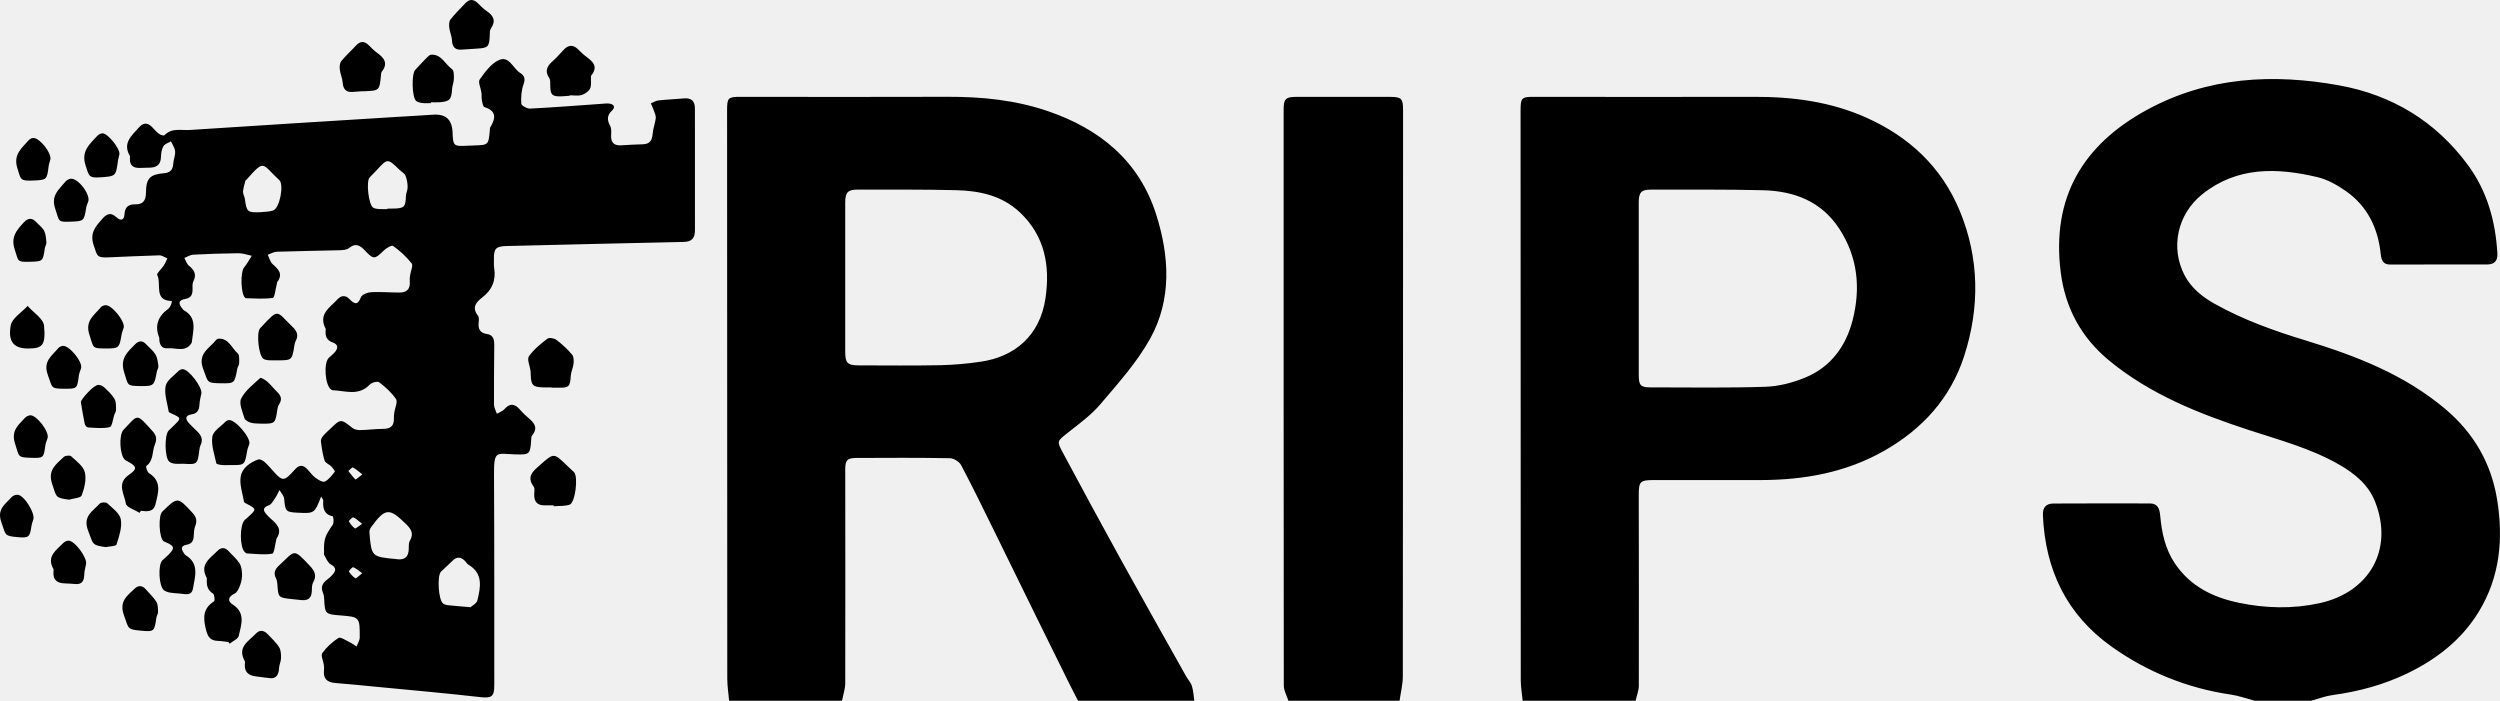
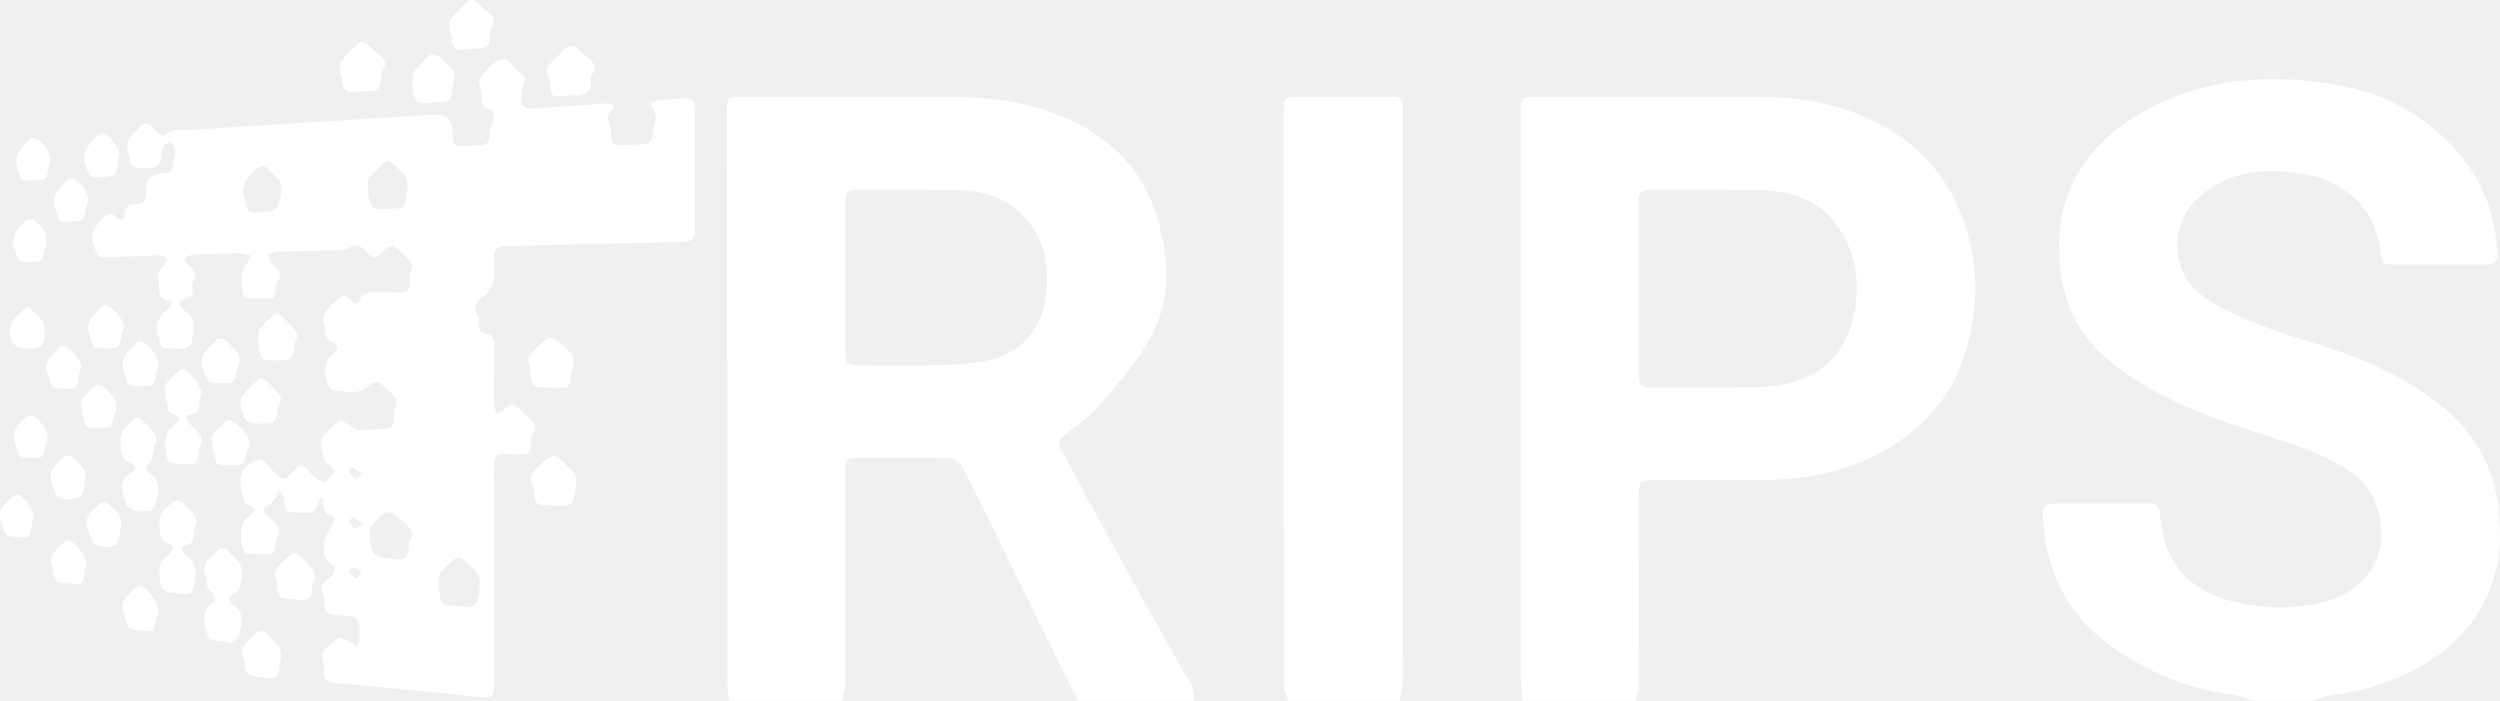
<svg xmlns="http://www.w3.org/2000/svg" width="132" height="37" viewBox="0 0 132 37">
-   <path fill="#000" fill-rule="evenodd" d="M1.66 27.775c.018-.119.063-.234.1-.35.105-.33-.484-1.28-.827-1.302a.441.441 0 0 0-.32.125c-.327.373-.795.624-.54 1.332.245.68.138.72.873.782.575.049.629.002.715-.587zm.735-4.257c.018-.133.078-.259.118-.388.102-.332-.596-1.244-.93-1.202a.475.475 0 0 0-.27.14c-.343.376-.74.667-.52 1.35.225.697.125.73.815.753.694.022.695.018.787-.653zm-.029-10.406c.016-.104.09-.206.083-.304-.017-.21-.027-.439-.118-.619-.093-.182-.28-.315-.424-.47-.23-.245-.448-.2-.656.03-.365.403-.697.753-.472 1.428.207.623.103.659.769.645.718-.016.716-.016.818-.71zm-.04 4.088c-.035-.373-.564-.699-.867-1.046-.312.342-.826.648-.895 1.034-.154.876.19 1.216.919 1.213.751-.003.94-.157.843-1.201zm.243-8.434c.014-.12.063-.233.09-.351.075-.336-.582-1.16-.91-1.13a.38.38 0 0 0-.232.116c-.361.418-.825.745-.603 1.472.187.612.15.685.805.66.755-.028.762-.037.85-.767zM4.164 19.83c.016-.133.079-.26.117-.39.097-.33-.636-1.225-.971-1.177a.392.392 0 0 0-.233.12c-.331.406-.82.682-.55 1.418.248.676.137.718.841.724.71.006.706.005.796-.695zm.15 6.327c.141-.382.258-.846.165-1.222-.08-.324-.448-.588-.721-.843-.068-.063-.313-.039-.391.036-.4.384-.871.688-.608 1.443.236.675.14.714.888.812.232-.071.614-.086.667-.226zm.24-15.207c.016-.103.066-.2.103-.3.14-.377-.548-1.275-.939-1.212a.467.467 0 0 0-.265.153c-.335.414-.782.72-.534 1.442.226.655.112.695.78.672.74-.025.738-.025.855-.755zm-.106 19.411c.004-.194.056-.388.096-.58.07-.337-.609-1.251-.938-1.236a.449.449 0 0 0-.272.132c-.364.376-.89.695-.517 1.363.02.035.01.09.007.135-.04.465.213.624.625.629.165.002.33.02.527.032.307.03.465-.124.472-.475zm1.784-21.9c.014-.104.054-.205.072-.309.05-.295-.613-1.126-.901-1.112a.435.435 0 0 0-.269.136c-.398.435-.861.798-.617 1.556.185.576.173.674.792.63.81-.056.81-.057.923-.9zm-1.758 13.92c.016.075.11.186.173.189.385.018.785.069 1.15-.019.124-.03.162-.428.241-.658.03-.085.093-.17.09-.254-.006-.194.01-.42-.081-.574-.135-.23-.343-.422-.54-.61a.498.498 0 0 0-.313-.133c-.256.002-.925.773-.926.907.081.47.132.814.206 1.152zm1.679 6.368c.137-.429.3-.909.226-1.328-.057-.32-.443-.592-.716-.85-.072-.066-.33-.055-.396.019-.36.397-.915.656-.613 1.434.28.72.18.76.929.863.198-.044.539-.04.57-.138zm.269-11.097c.02-.119.075-.23.108-.347.092-.326-.634-1.226-.967-1.192-.083.01-.187.048-.238.11-.346.42-.854.71-.601 1.464.226.674.122.71.81.712.757.001.764-.007.888-.747zm1.855 1.984c.018-.104.098-.208.086-.303-.026-.21-.05-.44-.153-.616-.12-.203-.324-.355-.487-.533-.192-.21-.384-.21-.582-.012-.41.413-.825.758-.58 1.507.217.66.111.696.827.705.733.009.758-.014.889-.748zm-.02 12.98c.015-.104.09-.203.087-.303-.005-.182.001-.393-.087-.536-.149-.242-.368-.439-.555-.657-.184-.214-.398-.228-.59-.042-.39.375-.837.664-.568 1.404.26.712.158.75.88.816.714.066.725.054.833-.683zm4.27-13.144c.02-.103.102-.2.101-.299 0-.178.023-.434-.077-.518-.32-.27-.464-.786-.99-.774a.232.232 0 0 0-.16.077c-.348.451-.992.703-.665 1.544.264.677.147.723.907.735.744.011.742.01.885-.765zm.526 4.316c.02-.118.08-.228.111-.345.09-.333-.76-1.32-1.088-1.262a.306.306 0 0 0-.16.075c-.251.26-.66.502-.704.798-.068.448.11.937.208 1.404.01.05.183.083.283.093.148.016.3.004.45.004.772.009.77.008.9-.767zm1.595-2.187a.625.625 0 0 1 .088-.254c.17-.25.107-.449-.093-.644-.183-.179-.342-.384-.533-.554-.106-.094-.334-.226-.37-.191-.365.338-.794.66-1.007 1.088-.128.256.074.699.177 1.043.032.106.218.197.35.234.169.047.355.033.534.046.74.005.738.005.854-.768zm.086 13.68c.005-.177.101-.352.104-.529.002-.195-.003-.424-.1-.578-.158-.254-.39-.46-.596-.682-.195-.209-.421-.261-.629-.04-.378.402-1.007.709-.591 1.45.026.047.009.121.005.182-.024.378.176.564.52.62.237.037.476.061.83.106.258.024.445-.137.457-.53zm1.732-4.096c.002-.149.003-.32.072-.441.203-.364.072-.602-.186-.877-.89-.948-.762-.8-1.622-.006-.214.197-.305.4-.155.68.048.09.062.203.07.307.048.704.048.707.75.782l.537.057c.358.03.528-.137.534-.502zm-.92-12.962a.669.669 0 0 1 .065-.216c.16-.29.074-.518-.149-.732-.884-.85-.712-1.038-1.665-.008-.02.022-.043.042-.064.065-.204.228-.08 1.443.174 1.61.071.048.167.071.254.079.149.012.3.003.45.003.81.005.809.005.935-.8zM22.754 5.4c.15 0 .3.008.45-.001.539-.036.633-.145.666-.697.01-.179.092-.354.094-.532.003-.177.009-.447-.093-.517-.37-.256-.558-.799-1.108-.766-.086.005-.176.106-.249.179-.202.204-.396.416-.592.626-.2.215-.173 1.454.052 1.64.085.07.217.095.332.109.147.018.299.004.448.004V5.4zm2.415-2.833c.6-.03.67-.1.689-.695.004-.12-.005-.266.056-.355.287-.416.146-.695-.232-.943-.175-.114-.316-.281-.472-.424-.215-.197-.427-.205-.633.013-.27.287-.554.563-.796.872-.08.101-.074.296-.057.442.026.22.131.43.14.648.017.373.182.53.54.493.255-.017.51-.038.765-.05zM19.23 4.818c.806-.032.806-.033.887-.855.006-.06.008-.133.042-.176.358-.46.108-.743-.264-1.01-.158-.113-.293-.262-.434-.398-.23-.222-.443-.214-.662.024-.257.279-.542.532-.78.826-.082.102-.095.295-.079.439.027.234.137.459.153.692.027.37.196.525.552.492.12-.01.24-.017.457-.033-.022 0 .053.002.128 0zM29.234 26.73c.282-.023.579.002.841-.083.3-.098.467-1.487.233-1.717-.118-.117-.244-.226-.364-.342-.71-.69-.701-.68-1.428-.037-.363.322-.736.597-.338 1.147.067.093.034.268.029.404-.014.407.18.592.574.58.15-.004.3 0 .45 0l.003.048zm-.11-6.26c.12 0 .241-.002.361 0 .553.014.619-.063.65-.613.013-.22.125-.433.148-.654.016-.16.013-.376-.078-.482a5.282 5.282 0 0 0-.825-.775c-.117-.089-.383-.136-.478-.063-.357.274-.723.569-.977.934-.108.157.053.505.088.767.01.075.007.152.01.228.02.531.115.625.65.641.15.005.301 0 .451 0v.017zm.961-15.44c.21 0 .433.045.625-.014.173-.053.376-.19.448-.345.082-.178.034-.417.043-.63.001-.014.002-.033.01-.043.414-.508.056-.774-.31-1.046-.145-.108-.268-.244-.4-.368-.244-.227-.484-.213-.713.019-.201.204-.383.43-.598.618-.295.259-.448.516-.19.9.066.099.052.262.053.397.005.487.1.585.584.569.15-.005.299-.021.448-.032V5.03zM7.438 26.969c.326.044.668.073.77-.343.144-.592.36-1.212-.342-1.644-.095-.058-.174-.353-.145-.374.4-.29.302-.764.457-1.138.124-.296.068-.491-.116-.696-.89-.989-.748-.904-1.541-.079-.255.265-.202 1.345.079 1.585.034.03.075.05.115.07.51.271.559.4.094.72-.677.465-.233 1.028-.163 1.52.028.194.47.327.724.488l.068-.11zm2.75 4.106c.11-.632.352-1.32-.395-1.767-.024-.015-.042-.043-.06-.068-.156-.22-.231-.42.14-.483.28-.047.35-.237.358-.493.005-.165.017-.341.078-.49.114-.281.046-.488-.15-.7-.78-.846-.776-.85-1.592-.057-.218.212-.171 1.366.066 1.556.046.036.107.053.162.076.416.18.439.302.11.632-.106.107-.225.202-.333.307-.242.236-.184 1.386.09 1.584a.827.827 0 0 0 .334.12c.161.028.328.032.492.047.274.018.627.153.7-.264zm.341-7.335a.686.686 0 0 1 .055-.22c.15-.296.049-.527-.165-.736-.141-.137-.283-.274-.418-.416-.223-.235-.253-.432.13-.494.3-.049.386-.234.4-.511.01-.195.058-.389.1-.58.072-.32-.672-1.302-.988-1.29a.32.32 0 0 0-.204.082c-.25.262-.638.506-.694.81-.08.425.09.899.163 1.35.007.04.092.072.145.096.53.243.53.242.109.654-.087.084-.176.166-.26.253-.222.237-.21 1.42.029 1.631.072.065.185.1.284.113.148.018.3.004.45.004.762.043.762.043.864-.746zm1.598 10.246c.167-.137.444-.25.48-.415.126-.581.383-1.207-.328-1.658-.28-.177-.234-.41.11-.572.136-.064.227-.279.29-.445a1.56 1.56 0 0 0 .102-.575c-.006-.197-.035-.422-.137-.58-.153-.238-.378-.429-.573-.64-.19-.207-.395-.214-.587-.016-.384.392-.962.71-.57 1.426.014.023.007.06.006.09-.017.305.034.561.33.742.076.047.105.374.052.408-.556.356-.589.8-.445 1.422.102.442.226.655.663.667.179.005.358.039.537.059l.07.087zm6.994-6.327c-.207-.161-.323-.287-.466-.342-.049-.02-.247.19-.236.209.085.141.19.282.321.374.037.025.185-.113.381-.241zm.005 2.606c-.212-.148-.335-.268-.48-.316-.05-.016-.238.208-.226.226.094.138.21.272.347.36.034.022.175-.128.359-.27zm.006-5.218c-.214-.164-.344-.29-.499-.365-.042-.02-.159.12-.241.187.122.153.238.314.378.449.014.014.176-.13.362-.27zm-5.373-13.844c.222-.027.456-.018.664-.089.34-.116.59-1.363.32-1.609-.935-.855-.74-1.129-1.725-.023-.02.022-.056.039-.062.064-.047.191-.113.383-.124.577-.007.128.084.258.1.392.084.67.14.72.827.688zm6.697-.163v-.027c.12 0 .24.003.36-.001.533-.018.6-.098.616-.655.005-.161.095-.322.091-.482a1.659 1.659 0 0 0-.115-.603c-.055-.127-.213-.207-.321-.312-.623-.603-.622-.603-1.194.02-.123.133-.254.258-.377.39-.195.212-.053 1.454.19 1.597.086.05.199.062.301.07.149.012.3.003.45.003zm.572 18.492c.353.026.541-.149.553-.53.005-.15-.012-.328.058-.446.231-.39.062-.63-.217-.902-.87-.847-1.083-.838-1.817.167-.057.079-.11.193-.101.285.109 1.292.112 1.292 1.414 1.413.03.002.06.007.11.013zm3.813 2.529c.07-.066.322-.188.365-.362.172-.7.314-1.425-.479-1.888-.062-.036-.1-.11-.152-.166-.222-.242-.446-.28-.693-.027-.19.194-.397.37-.592.558-.222.213-.143 1.514.107 1.692.07.05.164.077.25.086.343.037.686.063 1.194.107zm-7.886-5.842c-.35.895-.35.895-1.25.851-.617-.03-.646-.078-.7-.73-.013-.161-.162-.312-.249-.467-.07.134-.127.277-.212.401-.102.148-.201.35-.347.403-.336.124-.316.273-.116.494.071.079.145.157.225.225.326.28.612.569.296 1.037-.008.012-.007.03-.01.044-.072.265-.107.737-.22.757-.43.075-.887.007-1.333-.013-.04-.002-.08-.04-.113-.07-.279-.255-.277-1.448.002-1.703.056-.052.115-.099.171-.15.453-.406.45-.428-.075-.697-.052-.027-.133-.063-.14-.105-.075-.443-.244-.905-.176-1.326.073-.455.488-.755.93-.911.09-.032.256.064.346.146.2.184.373.398.559.598.348.375.478.373.84-.01.072-.078.146-.155.217-.233.21-.23.416-.21.62.007.145.154.27.336.437.46.143.107.38.252.491.2.212-.103.375-.325.529-.52.022-.029-.11-.203-.192-.286-.109-.11-.308-.177-.347-.302-.103-.326-.15-.673-.194-1.015-.012-.089.05-.207.112-.282.115-.14.256-.257.386-.384.554-.535.55-.529 1.168-.04.104.083.275.114.414.111.403-.008.806-.063 1.209-.065.37-.001.573-.14.565-.534a2.039 2.039 0 0 1 .018-.32c.034-.244.192-.566.093-.717-.228-.347-.559-.637-.892-.891-.089-.069-.393.017-.5.13-.588.616-1.289.316-1.956.292-.028-.001-.055-.024-.08-.04-.321-.216-.404-1.405-.118-1.672.1-.093.209-.178.3-.278.197-.214.21-.425-.092-.53-.32-.113-.405-.333-.377-.64.003-.03.011-.066-.002-.09-.402-.772.23-1.115.629-1.55.197-.214.424-.23.63-.014.259.268.436.351.608-.101.053-.141.348-.252.539-.262.493-.026.99.018 1.487.02.386.003.59-.182.551-.598a1.4 1.4 0 0 1 .018-.317c.03-.215.171-.513.082-.627a4.934 4.934 0 0 0-.984-.922c-.073-.053-.37.125-.504.257-.46.455-.525.471-.972-.005-.255-.272-.491-.43-.848-.138-.124.1-.34.11-.516.116-1.098.03-2.196.042-3.294.078-.162.005-.32.104-.48.16.082.166.126.376.253.49.302.272.572.517.25.947-.025.032-.019.088-.03.132-.068.248-.106.692-.21.708-.462.073-.944.024-1.42.018-.012 0-.026-.014-.037-.023-.234-.191-.257-1.365-.056-1.602.157-.186.271-.41.404-.616-.232-.047-.465-.136-.698-.134-.797.006-1.594.034-2.39.076-.16.008-.313.113-.47.174.078.138.125.315.239.407.282.228.42.46.238.824-.057.113-.05.268-.045.403.009.28-.07.476-.374.527-.406.067-.372.275-.15.53.02.024.038.052.063.066.728.408.488 1.067.424 1.68-.001.015-.003.032-.01.044-.326.533-.841.242-1.273.288-.293.03-.424-.184-.434-.47-.001-.03.007-.064-.004-.09-.258-.64-.061-1.131.472-1.521.068-.05.109-.145.153-.224.02-.037.02-.086.042-.191-.984-.02-.53-.896-.774-1.379-.04-.081.23-.315.343-.489.078-.12.13-.256.193-.384-.142-.056-.285-.163-.425-.16-.903.023-1.804.072-2.706.107-.607.023-.565-.075-.755-.625-.232-.67.102-1.01.464-1.424.24-.276.449-.323.723-.077.246.221.415.174.438-.172.025-.368.223-.51.563-.502.397.01.56-.183.566-.589.011-.791.199-.988.965-1.056.311-.027.456-.172.476-.488.015-.225.116-.45.1-.667-.014-.18-.142-.352-.22-.528-.136.084-.324.136-.396.258-.094.16-.126.374-.131.566-.01.387-.206.552-.562.566-.18.008-.361.007-.542.015-.346.016-.551-.12-.535-.502.002-.045.014-.101-.006-.135-.392-.677.095-1.06.47-1.488.247-.281.475-.28.723-.013.114.122.226.25.358.346.075.055.244.103.28.066.384-.405.88-.247 1.328-.277 3.679-.242 7.359-.467 11.039-.697.6-.038 1.202-.065 1.802-.11.678-.05 1.015.248 1.042.946.027.697.059.727.724.694.135-.007.27-.012.406-.016.768-.024.768-.023.838-.817.004-.046-.002-.1.02-.135.282-.47.356-.866-.306-1.073-.076-.024-.11-.235-.135-.364-.025-.133-.007-.275-.025-.41-.03-.234-.187-.548-.091-.682.277-.39.597-.833 1.005-1.023.556-.26.758.455 1.151.688.206.122.264.303.161.584-.115.316-.142.683-.121 1.022.006.102.304.272.461.264 1.262-.064 2.522-.164 3.783-.252.135-.01.273-.03.405-.013.25.033.332.19.142.369-.274.259-.263.502-.096.813.072.134.057.327.049.491-.019.4.168.556.547.53.376-.025.752-.044 1.128-.054.358-.01.492-.2.517-.55.02-.278.132-.548.166-.827.015-.125-.053-.264-.097-.392-.046-.133-.108-.26-.163-.39.132-.054.26-.142.396-.157.449-.049.9-.064 1.35-.106.408-.038.582.149.581.554-.003 2.138-.004 4.275.001 6.413 0 .419-.172.602-.596.611-3.115.065-6.23.142-9.344.216-.573.014-.686.132-.674.709.002.153-.01.308.014.457.102.653-.116 1.159-.635 1.554-.322.246-.558.528-.223.955.062.079.053.236.04.352-.043.347.07.566.43.617.363.05.394.32.392.613-.008 1.038-.021 2.076-.014 3.114.001.162.098.322.15.483.136-.078.304-.128.402-.24.276-.316.522-.306.792-.003.14.159.29.313.452.448.316.263.559.526.215.945-.05.061-.043.175-.05.265-.047.72-.09.755-.813.733-1.05-.03-1.154-.256-1.147 1.145.02 3.68.011 7.36.014 11.039 0 .624-.15.699-.767.629-1.794-.204-3.593-.362-5.39-.536-.749-.073-1.498-.148-2.247-.208-.425-.034-.638-.23-.587-.678.01-.09.005-.184-.008-.274-.03-.214-.17-.504-.083-.626.227-.313.53-.59.854-.799.103-.066.373.117.558.205.14.066.265.163.397.246.059-.157.168-.315.169-.472.005-1.089-.002-1.089-1.056-1.172-.762-.06-.781-.082-.822-.863a.862.862 0 0 0-.056-.313c-.143-.308-.038-.525.211-.71.097-.071.188-.154.27-.243.201-.22.24-.39-.084-.568-.159-.088-.239-.328-.346-.504-.02-.033 0-.09-.001-.135-.02-.69.05-.864.46-1.449.073-.103.035-.435 0-.443-.469-.106-.53-.435-.503-.836.003-.047-.051-.098-.112-.208zM73.897 37c.06-.431.172-.862.172-1.293.012-9.968.01-19.936.013-29.904 0-.582-.087-.685-.636-.687-1.67-.005-3.34-.005-5.01-.001-.556 0-.66.115-.66.671 0 10.136-.003 20.272.008 30.408 0 .269.158.537.243.806h5.87zm12.63-21.757c0 1.525-.002 3.051 0 4.577 0 .515.1.632.599.633 2.03.002 4.061.035 6.09-.031.703-.023 1.435-.213 2.091-.483 1.342-.55 2.155-1.638 2.513-3.039.433-1.696.267-3.335-.707-4.825-.953-1.457-2.395-1.99-4.032-2.031-1.969-.048-3.94-.03-5.91-.032-.523 0-.647.152-.646.7l.001 4.53zM80.398 37c-.036-.362-.102-.724-.102-1.087-.007-10.028-.007-20.056-.01-30.085 0-.654.057-.716.681-.715 3.882.002 7.764.012 11.646 0 2.053-.007 4.056.256 5.945 1.105 2.242 1.007 3.956 2.593 4.918 4.918 1.04 2.514 1.058 5.1.235 7.655-.715 2.222-2.205 3.858-4.207 5-2.021 1.155-4.225 1.55-6.513 1.556-1.881.006-3.762 0-5.642 0-.762-.001-.824.067-.823.83.006 3.343.012 6.685.003 10.028 0 .265-.112.53-.171.795h-5.96zm41.63 0c.376-.102.746-.248 1.128-.3 1.382-.187 2.714-.545 3.972-1.156 1.534-.745 2.848-1.763 3.756-3.253 1.12-1.838 1.299-3.854.963-5.921-.312-1.918-1.24-3.512-2.724-4.766-2.165-1.829-4.727-2.816-7.375-3.625-1.658-.506-3.288-1.084-4.81-1.936-.651-.366-1.238-.827-1.594-1.511-.75-1.442-.392-3.215.941-4.28 1.834-1.465 3.94-1.402 6.067-.901.54.127 1.067.425 1.528.75 1.13.798 1.685 1.958 1.825 3.33.032.315.136.536.482.536 1.716.001 3.431.001 5.147-.004.367-.002.55-.191.528-.579-.098-1.695-.533-3.276-1.546-4.657-1.71-2.331-4.03-3.716-6.804-4.219-3.492-.633-6.941-.457-10.15 1.29-3.365 1.832-5.064 4.614-4.553 8.599.243 1.892 1.101 3.441 2.551 4.637 2.175 1.793 4.739 2.804 7.366 3.667 1.629.535 3.292.972 4.797 1.839.815.47 1.536 1.06 1.887 1.962.99 2.543-.329 4.777-2.945 5.348-1.417.308-2.849.271-4.26-.025-1.36-.284-2.568-.87-3.38-2.089-.505-.757-.686-1.618-.766-2.507-.032-.354-.122-.646-.539-.647-1.7-.004-3.4-.004-5.102.004-.38.002-.571.207-.553.613.125 2.891 1.247 5.243 3.614 6.932a14.338 14.338 0 0 0 6.312 2.543c.425.063.839.215 1.258.326h2.98zM44.628 14.635v3.936c-.002.591.117.72.717.721 1.443.003 2.887.018 4.33-.01a17.05 17.05 0 0 0 2.107-.184c1.77-.257 3.125-1.35 3.42-3.356.253-1.719-.04-3.29-1.349-4.527-.946-.896-2.143-1.144-3.379-1.174-1.728-.042-3.457-.027-5.186-.03-.529 0-.66.15-.66.689v3.935zM38.497 37c-.034-.393-.097-.786-.097-1.179-.007-10-.007-20-.01-30 0-.653.054-.709.687-.708 3.657.002 7.314.013 10.97-.002 1.805-.007 3.582.174 5.294.761 2.72.934 4.81 2.616 5.711 5.471.693 2.195.825 4.47-.326 6.542-.7 1.259-1.695 2.36-2.634 3.467-.494.581-1.137 1.038-1.738 1.518-.53.423-.566.414-.236 1.03 1.02 1.902 2.046 3.8 3.088 5.689 1.13 2.048 2.281 4.085 3.425 6.126.097.172.246.324.302.507.077.248.088.518.127.778h-6.141c-.158-.31-.319-.617-.473-.929-.539-1.088-1.077-2.177-1.613-3.267-.783-1.595-1.562-3.192-2.348-4.785-.57-1.158-1.134-2.32-1.738-3.46-.097-.182-.39-.362-.594-.366-1.64-.029-3.28-.02-4.92-.013-.506.002-.605.114-.604.626.002 3.755.01 7.51 0 11.264 0 .31-.112.62-.172.93h-5.96z" />
+   <path fill="#FFFFFF" fill-rule="evenodd" d="M1.66 27.775c.018-.119.063-.234.1-.35.105-.33-.484-1.28-.827-1.302a.441.441 0 0 0-.32.125c-.327.373-.795.624-.54 1.332.245.68.138.72.873.782.575.049.629.002.715-.587zm.735-4.257c.018-.133.078-.259.118-.388.102-.332-.596-1.244-.93-1.202a.475.475 0 0 0-.27.14c-.343.376-.74.667-.52 1.35.225.697.125.73.815.753.694.022.695.018.787-.653zm-.029-10.406c.016-.104.09-.206.083-.304-.017-.21-.027-.439-.118-.619-.093-.182-.28-.315-.424-.47-.23-.245-.448-.2-.656.03-.365.403-.697.753-.472 1.428.207.623.103.659.769.645.718-.016.716-.016.818-.71zm-.04 4.088c-.035-.373-.564-.699-.867-1.046-.312.342-.826.648-.895 1.034-.154.876.19 1.216.919 1.213.751-.003.94-.157.843-1.201zm.243-8.434c.014-.12.063-.233.09-.351.075-.336-.582-1.16-.91-1.13a.38.38 0 0 0-.232.116c-.361.418-.825.745-.603 1.472.187.612.15.685.805.66.755-.028.762-.037.85-.767zM4.164 19.83c.016-.133.079-.26.117-.39.097-.33-.636-1.225-.971-1.177a.392.392 0 0 0-.233.12c-.331.406-.82.682-.55 1.418.248.676.137.718.841.724.71.006.706.005.796-.695zm.15 6.327c.141-.382.258-.846.165-1.222-.08-.324-.448-.588-.721-.843-.068-.063-.313-.039-.391.036-.4.384-.871.688-.608 1.443.236.675.14.714.888.812.232-.071.614-.086.667-.226zm.24-15.207c.016-.103.066-.2.103-.3.14-.377-.548-1.275-.939-1.212a.467.467 0 0 0-.265.153c-.335.414-.782.72-.534 1.442.226.655.112.695.78.672.74-.025.738-.025.855-.755zm-.106 19.411c.004-.194.056-.388.096-.58.07-.337-.609-1.251-.938-1.236a.449.449 0 0 0-.272.132c-.364.376-.89.695-.517 1.363.02.035.01.09.007.135-.04.465.213.624.625.629.165.002.33.02.527.032.307.03.465-.124.472-.475zm1.784-21.9c.014-.104.054-.205.072-.309.05-.295-.613-1.126-.901-1.112a.435.435 0 0 0-.269.136c-.398.435-.861.798-.617 1.556.185.576.173.674.792.63.81-.056.81-.057.923-.9zm-1.758 13.92c.016.075.11.186.173.189.385.018.785.069 1.15-.019.124-.03.162-.428.241-.658.03-.085.093-.17.09-.254-.006-.194.01-.42-.081-.574-.135-.23-.343-.422-.54-.61a.498.498 0 0 0-.313-.133c-.256.002-.925.773-.926.907.081.47.132.814.206 1.152zm1.679 6.368c.137-.429.3-.909.226-1.328-.057-.32-.443-.592-.716-.85-.072-.066-.33-.055-.396.019-.36.397-.915.656-.613 1.434.28.72.18.76.929.863.198-.044.539-.04.57-.138zm.269-11.097c.02-.119.075-.23.108-.347.092-.326-.634-1.226-.967-1.192-.083.01-.187.048-.238.11-.346.42-.854.71-.601 1.464.226.674.122.71.81.712.757.001.764-.007.888-.747zm1.855 1.984c.018-.104.098-.208.086-.303-.026-.21-.05-.44-.153-.616-.12-.203-.324-.355-.487-.533-.192-.21-.384-.21-.582-.012-.41.413-.825.758-.58 1.507.217.66.111.696.827.705.733.009.758-.014.889-.748zm-.02 12.98c.015-.104.09-.203.087-.303-.005-.182.001-.393-.087-.536-.149-.242-.368-.439-.555-.657-.184-.214-.398-.228-.59-.042-.39.375-.837.664-.568 1.404.26.712.158.75.88.816.714.066.725.054.833-.683zm4.27-13.144c.02-.103.102-.2.101-.299 0-.178.023-.434-.077-.518-.32-.27-.464-.786-.99-.774a.232.232 0 0 0-.16.077c-.348.451-.992.703-.665 1.544.264.677.147.723.907.735.744.011.742.01.885-.765zm.526 4.316c.02-.118.08-.228.111-.345.09-.333-.76-1.32-1.088-1.262a.306.306 0 0 0-.16.075c-.251.26-.66.502-.704.798-.068.448.11.937.208 1.404.01.05.183.083.283.093.148.016.3.004.45.004.772.009.77.008.9-.767zm1.595-2.187a.625.625 0 0 1 .088-.254c.17-.25.107-.449-.093-.644-.183-.179-.342-.384-.533-.554-.106-.094-.334-.226-.37-.191-.365.338-.794.66-1.007 1.088-.128.256.074.699.177 1.043.032.106.218.197.35.234.169.047.355.033.534.046.74.005.738.005.854-.768zm.086 13.68c.005-.177.101-.352.104-.529.002-.195-.003-.424-.1-.578-.158-.254-.39-.46-.596-.682-.195-.209-.421-.261-.629-.04-.378.402-1.007.709-.591 1.45.026.047.009.121.005.182-.024.378.176.564.52.62.237.037.476.061.83.106.258.024.445-.137.457-.53zm1.732-4.096c.002-.149.003-.32.072-.441.203-.364.072-.602-.186-.877-.89-.948-.762-.8-1.622-.006-.214.197-.305.4-.155.68.048.09.062.203.07.307.048.704.048.707.75.782l.537.057c.358.03.528-.137.534-.502zm-.92-12.962a.669.669 0 0 1 .065-.216c.16-.29.074-.518-.149-.732-.884-.85-.712-1.038-1.665-.008-.02.022-.043.042-.064.065-.204.228-.08 1.443.174 1.61.071.048.167.071.254.079.149.012.3.003.45.003.81.005.809.005.935-.8zM22.754 5.4c.15 0 .3.008.45-.001.539-.036.633-.145.666-.697.01-.179.092-.354.094-.532.003-.177.009-.447-.093-.517-.37-.256-.558-.799-1.108-.766-.086.005-.176.106-.249.179-.202.204-.396.416-.592.626-.2.215-.173 1.454.052 1.64.085.07.217.095.332.109.147.018.299.004.448.004V5.4zm2.415-2.833c.6-.03.67-.1.689-.695.004-.12-.005-.266.056-.355.287-.416.146-.695-.232-.943-.175-.114-.316-.281-.472-.424-.215-.197-.427-.205-.633.013-.27.287-.554.563-.796.872-.08.101-.074.296-.057.442.026.22.131.43.14.648.017.373.182.53.54.493.255-.017.51-.038.765-.05zM19.23 4.818c.806-.032.806-.033.887-.855.006-.06.008-.133.042-.176.358-.46.108-.743-.264-1.01-.158-.113-.293-.262-.434-.398-.23-.222-.443-.214-.662.024-.257.279-.542.532-.78.826-.082.102-.095.295-.079.439.027.234.137.459.153.692.027.37.196.525.552.492.12-.01.24-.017.457-.033-.022 0 .053.002.128 0zM29.234 26.73c.282-.023.579.002.841-.083.3-.098.467-1.487.233-1.717-.118-.117-.244-.226-.364-.342-.71-.69-.701-.68-1.428-.037-.363.322-.736.597-.338 1.147.067.093.034.268.029.404-.014.407.18.592.574.58.15-.004.3 0 .45 0l.003.048zm-.11-6.26c.12 0 .241-.002.361 0 .553.014.619-.063.65-.613.013-.22.125-.433.148-.654.016-.16.013-.376-.078-.482a5.282 5.282 0 0 0-.825-.775c-.117-.089-.383-.136-.478-.063-.357.274-.723.569-.977.934-.108.157.053.505.088.767.01.075.007.152.01.228.02.531.115.625.65.641.15.005.301 0 .451 0v.017zm.961-15.44c.21 0 .433.045.625-.014.173-.053.376-.19.448-.345.082-.178.034-.417.043-.63.001-.014.002-.033.01-.043.414-.508.056-.774-.31-1.046-.145-.108-.268-.244-.4-.368-.244-.227-.484-.213-.713.019-.201.204-.383.43-.598.618-.295.259-.448.516-.19.9.066.099.052.262.053.397.005.487.1.585.584.569.15-.005.299-.021.448-.032V5.03zM7.438 26.969c.326.044.668.073.77-.343.144-.592.36-1.212-.342-1.644-.095-.058-.174-.353-.145-.374.4-.29.302-.764.457-1.138.124-.296.068-.491-.116-.696-.89-.989-.748-.904-1.541-.079-.255.265-.202 1.345.079 1.585.034.03.075.05.115.07.51.271.559.4.094.72-.677.465-.233 1.028-.163 1.52.028.194.47.327.724.488l.068-.11zm2.75 4.106c.11-.632.352-1.32-.395-1.767-.024-.015-.042-.043-.06-.068-.156-.22-.231-.42.14-.483.28-.047.35-.237.358-.493.005-.165.017-.341.078-.49.114-.281.046-.488-.15-.7-.78-.846-.776-.85-1.592-.057-.218.212-.171 1.366.066 1.556.046.036.107.053.162.076.416.18.439.302.11.632-.106.107-.225.202-.333.307-.242.236-.184 1.386.09 1.584a.827.827 0 0 0 .334.12c.161.028.328.032.492.047.274.018.627.153.7-.264zm.341-7.335a.686.686 0 0 1 .055-.22c.15-.296.049-.527-.165-.736-.141-.137-.283-.274-.418-.416-.223-.235-.253-.432.13-.494.3-.049.386-.234.4-.511.01-.195.058-.389.1-.58.072-.32-.672-1.302-.988-1.29a.32.32 0 0 0-.204.082c-.25.262-.638.506-.694.81-.08.425.09.899.163 1.35.007.04.092.072.145.096.53.243.53.242.109.654-.087.084-.176.166-.26.253-.222.237-.21 1.42.029 1.631.072.065.185.1.284.113.148.018.3.004.45.004.762.043.762.043.864-.746zm1.598 10.246c.167-.137.444-.25.48-.415.126-.581.383-1.207-.328-1.658-.28-.177-.234-.41.11-.572.136-.064.227-.279.29-.445a1.56 1.56 0 0 0 .102-.575c-.006-.197-.035-.422-.137-.58-.153-.238-.378-.429-.573-.64-.19-.207-.395-.214-.587-.016-.384.392-.962.71-.57 1.426.014.023.007.06.006.09-.017.305.034.561.33.742.076.047.105.374.052.408-.556.356-.589.8-.445 1.422.102.442.226.655.663.667.179.005.358.039.537.059l.07.087zm6.994-6.327c-.207-.161-.323-.287-.466-.342-.049-.02-.247.19-.236.209.085.141.19.282.321.374.037.025.185-.113.381-.241zm.005 2.606c-.212-.148-.335-.268-.48-.316-.05-.016-.238.208-.226.226.094.138.21.272.347.36.034.022.175-.128.359-.27zm.006-5.218c-.214-.164-.344-.29-.499-.365-.042-.02-.159.12-.241.187.122.153.238.314.378.449.014.014.176-.13.362-.27zm-5.373-13.844c.222-.027.456-.018.664-.089.34-.116.59-1.363.32-1.609-.935-.855-.74-1.129-1.725-.023-.02.022-.056.039-.062.064-.047.191-.113.383-.124.577-.007.128.084.258.1.392.084.67.14.72.827.688zm6.697-.163v-.027c.12 0 .24.003.36-.001.533-.018.6-.098.616-.655.005-.161.095-.322.091-.482a1.659 1.659 0 0 0-.115-.603c-.055-.127-.213-.207-.321-.312-.623-.603-.622-.603-1.194.02-.123.133-.254.258-.377.39-.195.212-.053 1.454.19 1.597.086.05.199.062.301.07.149.012.3.003.45.003zm.572 18.492c.353.026.541-.149.553-.53.005-.15-.012-.328.058-.446.231-.39.062-.63-.217-.902-.87-.847-1.083-.838-1.817.167-.057.079-.11.193-.101.285.109 1.292.112 1.292 1.414 1.413.03.002.06.007.11.013zm3.813 2.529c.07-.066.322-.188.365-.362.172-.7.314-1.425-.479-1.888-.062-.036-.1-.11-.152-.166-.222-.242-.446-.28-.693-.027-.19.194-.397.37-.592.558-.222.213-.143 1.514.107 1.692.07.05.164.077.25.086.343.037.686.063 1.194.107zm-7.886-5.842c-.35.895-.35.895-1.25.851-.617-.03-.646-.078-.7-.73-.013-.161-.162-.312-.249-.467-.07.134-.127.277-.212.401-.102.148-.201.35-.347.403-.336.124-.316.273-.116.494.071.079.145.157.225.225.326.28.612.569.296 1.037-.008.012-.007.03-.01.044-.072.265-.107.737-.22.757-.43.075-.887.007-1.333-.013-.04-.002-.08-.04-.113-.07-.279-.255-.277-1.448.002-1.703.056-.052.115-.099.171-.15.453-.406.45-.428-.075-.697-.052-.027-.133-.063-.14-.105-.075-.443-.244-.905-.176-1.326.073-.455.488-.755.93-.911.09-.032.256.064.346.146.2.184.373.398.559.598.348.375.478.373.84-.01.072-.078.146-.155.217-.233.21-.23.416-.21.62.007.145.154.27.336.437.46.143.107.38.252.491.2.212-.103.375-.325.529-.52.022-.029-.11-.203-.192-.286-.109-.11-.308-.177-.347-.302-.103-.326-.15-.673-.194-1.015-.012-.089.05-.207.112-.282.115-.14.256-.257.386-.384.554-.535.55-.529 1.168-.04.104.083.275.114.414.111.403-.008.806-.063 1.209-.065.37-.001.573-.14.565-.534a2.039 2.039 0 0 1 .018-.32c.034-.244.192-.566.093-.717-.228-.347-.559-.637-.892-.891-.089-.069-.393.017-.5.13-.588.616-1.289.316-1.956.292-.028-.001-.055-.024-.08-.04-.321-.216-.404-1.405-.118-1.672.1-.093.209-.178.3-.278.197-.214.21-.425-.092-.53-.32-.113-.405-.333-.377-.64.003-.03.011-.066-.002-.09-.402-.772.23-1.115.629-1.55.197-.214.424-.23.63-.014.259.268.436.351.608-.101.053-.141.348-.252.539-.262.493-.026.99.018 1.487.02.386.003.59-.182.551-.598a1.4 1.4 0 0 1 .018-.317c.03-.215.171-.513.082-.627a4.934 4.934 0 0 0-.984-.922c-.073-.053-.37.125-.504.257-.46.455-.525.471-.972-.005-.255-.272-.491-.43-.848-.138-.124.1-.34.11-.516.116-1.098.03-2.196.042-3.294.078-.162.005-.32.104-.48.16.082.166.126.376.253.49.302.272.572.517.25.947-.025.032-.019.088-.03.132-.068.248-.106.692-.21.708-.462.073-.944.024-1.42.018-.012 0-.026-.014-.037-.023-.234-.191-.257-1.365-.056-1.602.157-.186.271-.41.404-.616-.232-.047-.465-.136-.698-.134-.797.006-1.594.034-2.39.076-.16.008-.313.113-.47.174.078.138.125.315.239.407.282.228.42.46.238.824-.057.113-.05.268-.045.403.009.28-.07.476-.374.527-.406.067-.372.275-.15.53.02.024.038.052.063.066.728.408.488 1.067.424 1.68-.001.015-.003.032-.01.044-.326.533-.841.242-1.273.288-.293.03-.424-.184-.434-.47-.001-.03.007-.064-.004-.09-.258-.64-.061-1.131.472-1.521.068-.05.109-.145.153-.224.02-.037.02-.086.042-.191-.984-.02-.53-.896-.774-1.379-.04-.081.23-.315.343-.489.078-.12.13-.256.193-.384-.142-.056-.285-.163-.425-.16-.903.023-1.804.072-2.706.107-.607.023-.565-.075-.755-.625-.232-.67.102-1.01.464-1.424.24-.276.449-.323.723-.077.246.221.415.174.438-.172.025-.368.223-.51.563-.502.397.01.56-.183.566-.589.011-.791.199-.988.965-1.056.311-.027.456-.172.476-.488.015-.225.116-.45.1-.667-.014-.18-.142-.352-.22-.528-.136.084-.324.136-.396.258-.094.16-.126.374-.131.566-.01.387-.206.552-.562.566-.18.008-.361.007-.542.015-.346.016-.551-.12-.535-.502.002-.045.014-.101-.006-.135-.392-.677.095-1.06.47-1.488.247-.281.475-.28.723-.013.114.122.226.25.358.346.075.055.244.103.28.066.384-.405.88-.247 1.328-.277 3.679-.242 7.359-.467 11.039-.697.6-.038 1.202-.065 1.802-.11.678-.05 1.015.248 1.042.946.027.697.059.727.724.694.135-.007.27-.012.406-.016.768-.024.768-.023.838-.817.004-.046-.002-.1.02-.135.282-.47.356-.866-.306-1.073-.076-.024-.11-.235-.135-.364-.025-.133-.007-.275-.025-.41-.03-.234-.187-.548-.091-.682.277-.39.597-.833 1.005-1.023.556-.26.758.455 1.151.688.206.122.264.303.161.584-.115.316-.142.683-.121 1.022.006.102.304.272.461.264 1.262-.064 2.522-.164 3.783-.252.135-.01.273-.03.405-.013.25.033.332.19.142.369-.274.259-.263.502-.096.813.072.134.057.327.049.491-.019.4.168.556.547.53.376-.025.752-.044 1.128-.054.358-.01.492-.2.517-.55.02-.278.132-.548.166-.827.015-.125-.053-.264-.097-.392-.046-.133-.108-.26-.163-.39.132-.054.26-.142.396-.157.449-.049.9-.064 1.35-.106.408-.038.582.149.581.554-.003 2.138-.004 4.275.001 6.413 0 .419-.172.602-.596.611-3.115.065-6.23.142-9.344.216-.573.014-.686.132-.674.709.002.153-.01.308.014.457.102.653-.116 1.159-.635 1.554-.322.246-.558.528-.223.955.062.079.053.236.04.352-.043.347.07.566.43.617.363.05.394.32.392.613-.008 1.038-.021 2.076-.014 3.114.001.162.098.322.15.483.136-.078.304-.128.402-.24.276-.316.522-.306.792-.003.14.159.29.313.452.448.316.263.559.526.215.945-.05.061-.043.175-.05.265-.047.72-.09.755-.813.733-1.05-.03-1.154-.256-1.147 1.145.02 3.68.011 7.36.014 11.039 0 .624-.15.699-.767.629-1.794-.204-3.593-.362-5.39-.536-.749-.073-1.498-.148-2.247-.208-.425-.034-.638-.23-.587-.678.01-.09.005-.184-.008-.274-.03-.214-.17-.504-.083-.626.227-.313.53-.59.854-.799.103-.066.373.117.558.205.14.066.265.163.397.246.059-.157.168-.315.169-.472.005-1.089-.002-1.089-1.056-1.172-.762-.06-.781-.082-.822-.863a.862.862 0 0 0-.056-.313c-.143-.308-.038-.525.211-.71.097-.071.188-.154.27-.243.201-.22.24-.39-.084-.568-.159-.088-.239-.328-.346-.504-.02-.033 0-.09-.001-.135-.02-.69.05-.864.46-1.449.073-.103.035-.435 0-.443-.469-.106-.53-.435-.503-.836.003-.047-.051-.098-.112-.208zM73.897 37c.06-.431.172-.862.172-1.293.012-9.968.01-19.936.013-29.904 0-.582-.087-.685-.636-.687-1.67-.005-3.34-.005-5.01-.001-.556 0-.66.115-.66.671 0 10.136-.003 20.272.008 30.408 0 .269.158.537.243.806h5.87zm12.63-21.757c0 1.525-.002 3.051 0 4.577 0 .515.1.632.599.633 2.03.002 4.061.035 6.09-.031.703-.023 1.435-.213 2.091-.483 1.342-.55 2.155-1.638 2.513-3.039.433-1.696.267-3.335-.707-4.825-.953-1.457-2.395-1.99-4.032-2.031-1.969-.048-3.94-.03-5.91-.032-.523 0-.647.152-.646.7l.001 4.53zM80.398 37c-.036-.362-.102-.724-.102-1.087-.007-10.028-.007-20.056-.01-30.085 0-.654.057-.716.681-.715 3.882.002 7.764.012 11.646 0 2.053-.007 4.056.256 5.945 1.105 2.242 1.007 3.956 2.593 4.918 4.918 1.04 2.514 1.058 5.1.235 7.655-.715 2.222-2.205 3.858-4.207 5-2.021 1.155-4.225 1.55-6.513 1.556-1.881.006-3.762 0-5.642 0-.762-.001-.824.067-.823.83.006 3.343.012 6.685.003 10.028 0 .265-.112.53-.171.795h-5.96zm41.63 0c.376-.102.746-.248 1.128-.3 1.382-.187 2.714-.545 3.972-1.156 1.534-.745 2.848-1.763 3.756-3.253 1.12-1.838 1.299-3.854.963-5.921-.312-1.918-1.24-3.512-2.724-4.766-2.165-1.829-4.727-2.816-7.375-3.625-1.658-.506-3.288-1.084-4.81-1.936-.651-.366-1.238-.827-1.594-1.511-.75-1.442-.392-3.215.941-4.28 1.834-1.465 3.94-1.402 6.067-.901.54.127 1.067.425 1.528.75 1.13.798 1.685 1.958 1.825 3.33.032.315.136.536.482.536 1.716.001 3.431.001 5.147-.004.367-.002.55-.191.528-.579-.098-1.695-.533-3.276-1.546-4.657-1.71-2.331-4.03-3.716-6.804-4.219-3.492-.633-6.941-.457-10.15 1.29-3.365 1.832-5.064 4.614-4.553 8.599.243 1.892 1.101 3.441 2.551 4.637 2.175 1.793 4.739 2.804 7.366 3.667 1.629.535 3.292.972 4.797 1.839.815.47 1.536 1.06 1.887 1.962.99 2.543-.329 4.777-2.945 5.348-1.417.308-2.849.271-4.26-.025-1.36-.284-2.568-.87-3.38-2.089-.505-.757-.686-1.618-.766-2.507-.032-.354-.122-.646-.539-.647-1.7-.004-3.4-.004-5.102.004-.38.002-.571.207-.553.613.125 2.891 1.247 5.243 3.614 6.932a14.338 14.338 0 0 0 6.312 2.543c.425.063.839.215 1.258.326h2.98zM44.628 14.635v3.936c-.002.591.117.72.717.721 1.443.003 2.887.018 4.33-.01a17.05 17.05 0 0 0 2.107-.184c1.77-.257 3.125-1.35 3.42-3.356.253-1.719-.04-3.29-1.349-4.527-.946-.896-2.143-1.144-3.379-1.174-1.728-.042-3.457-.027-5.186-.03-.529 0-.66.15-.66.689v3.935zM38.497 37c-.034-.393-.097-.786-.097-1.179-.007-10-.007-20-.01-30 0-.653.054-.709.687-.708 3.657.002 7.314.013 10.97-.002 1.805-.007 3.582.174 5.294.761 2.72.934 4.81 2.616 5.711 5.471.693 2.195.825 4.47-.326 6.542-.7 1.259-1.695 2.36-2.634 3.467-.494.581-1.137 1.038-1.738 1.518-.53.423-.566.414-.236 1.03 1.02 1.902 2.046 3.8 3.088 5.689 1.13 2.048 2.281 4.085 3.425 6.126.097.172.246.324.302.507.077.248.088.518.127.778h-6.141c-.158-.31-.319-.617-.473-.929-.539-1.088-1.077-2.177-1.613-3.267-.783-1.595-1.562-3.192-2.348-4.785-.57-1.158-1.134-2.32-1.738-3.46-.097-.182-.39-.362-.594-.366-1.64-.029-3.28-.02-4.92-.013-.506.002-.605.114-.604.626.002 3.755.01 7.51 0 11.264 0 .31-.112.62-.172.93h-5.96z" />
</svg>
